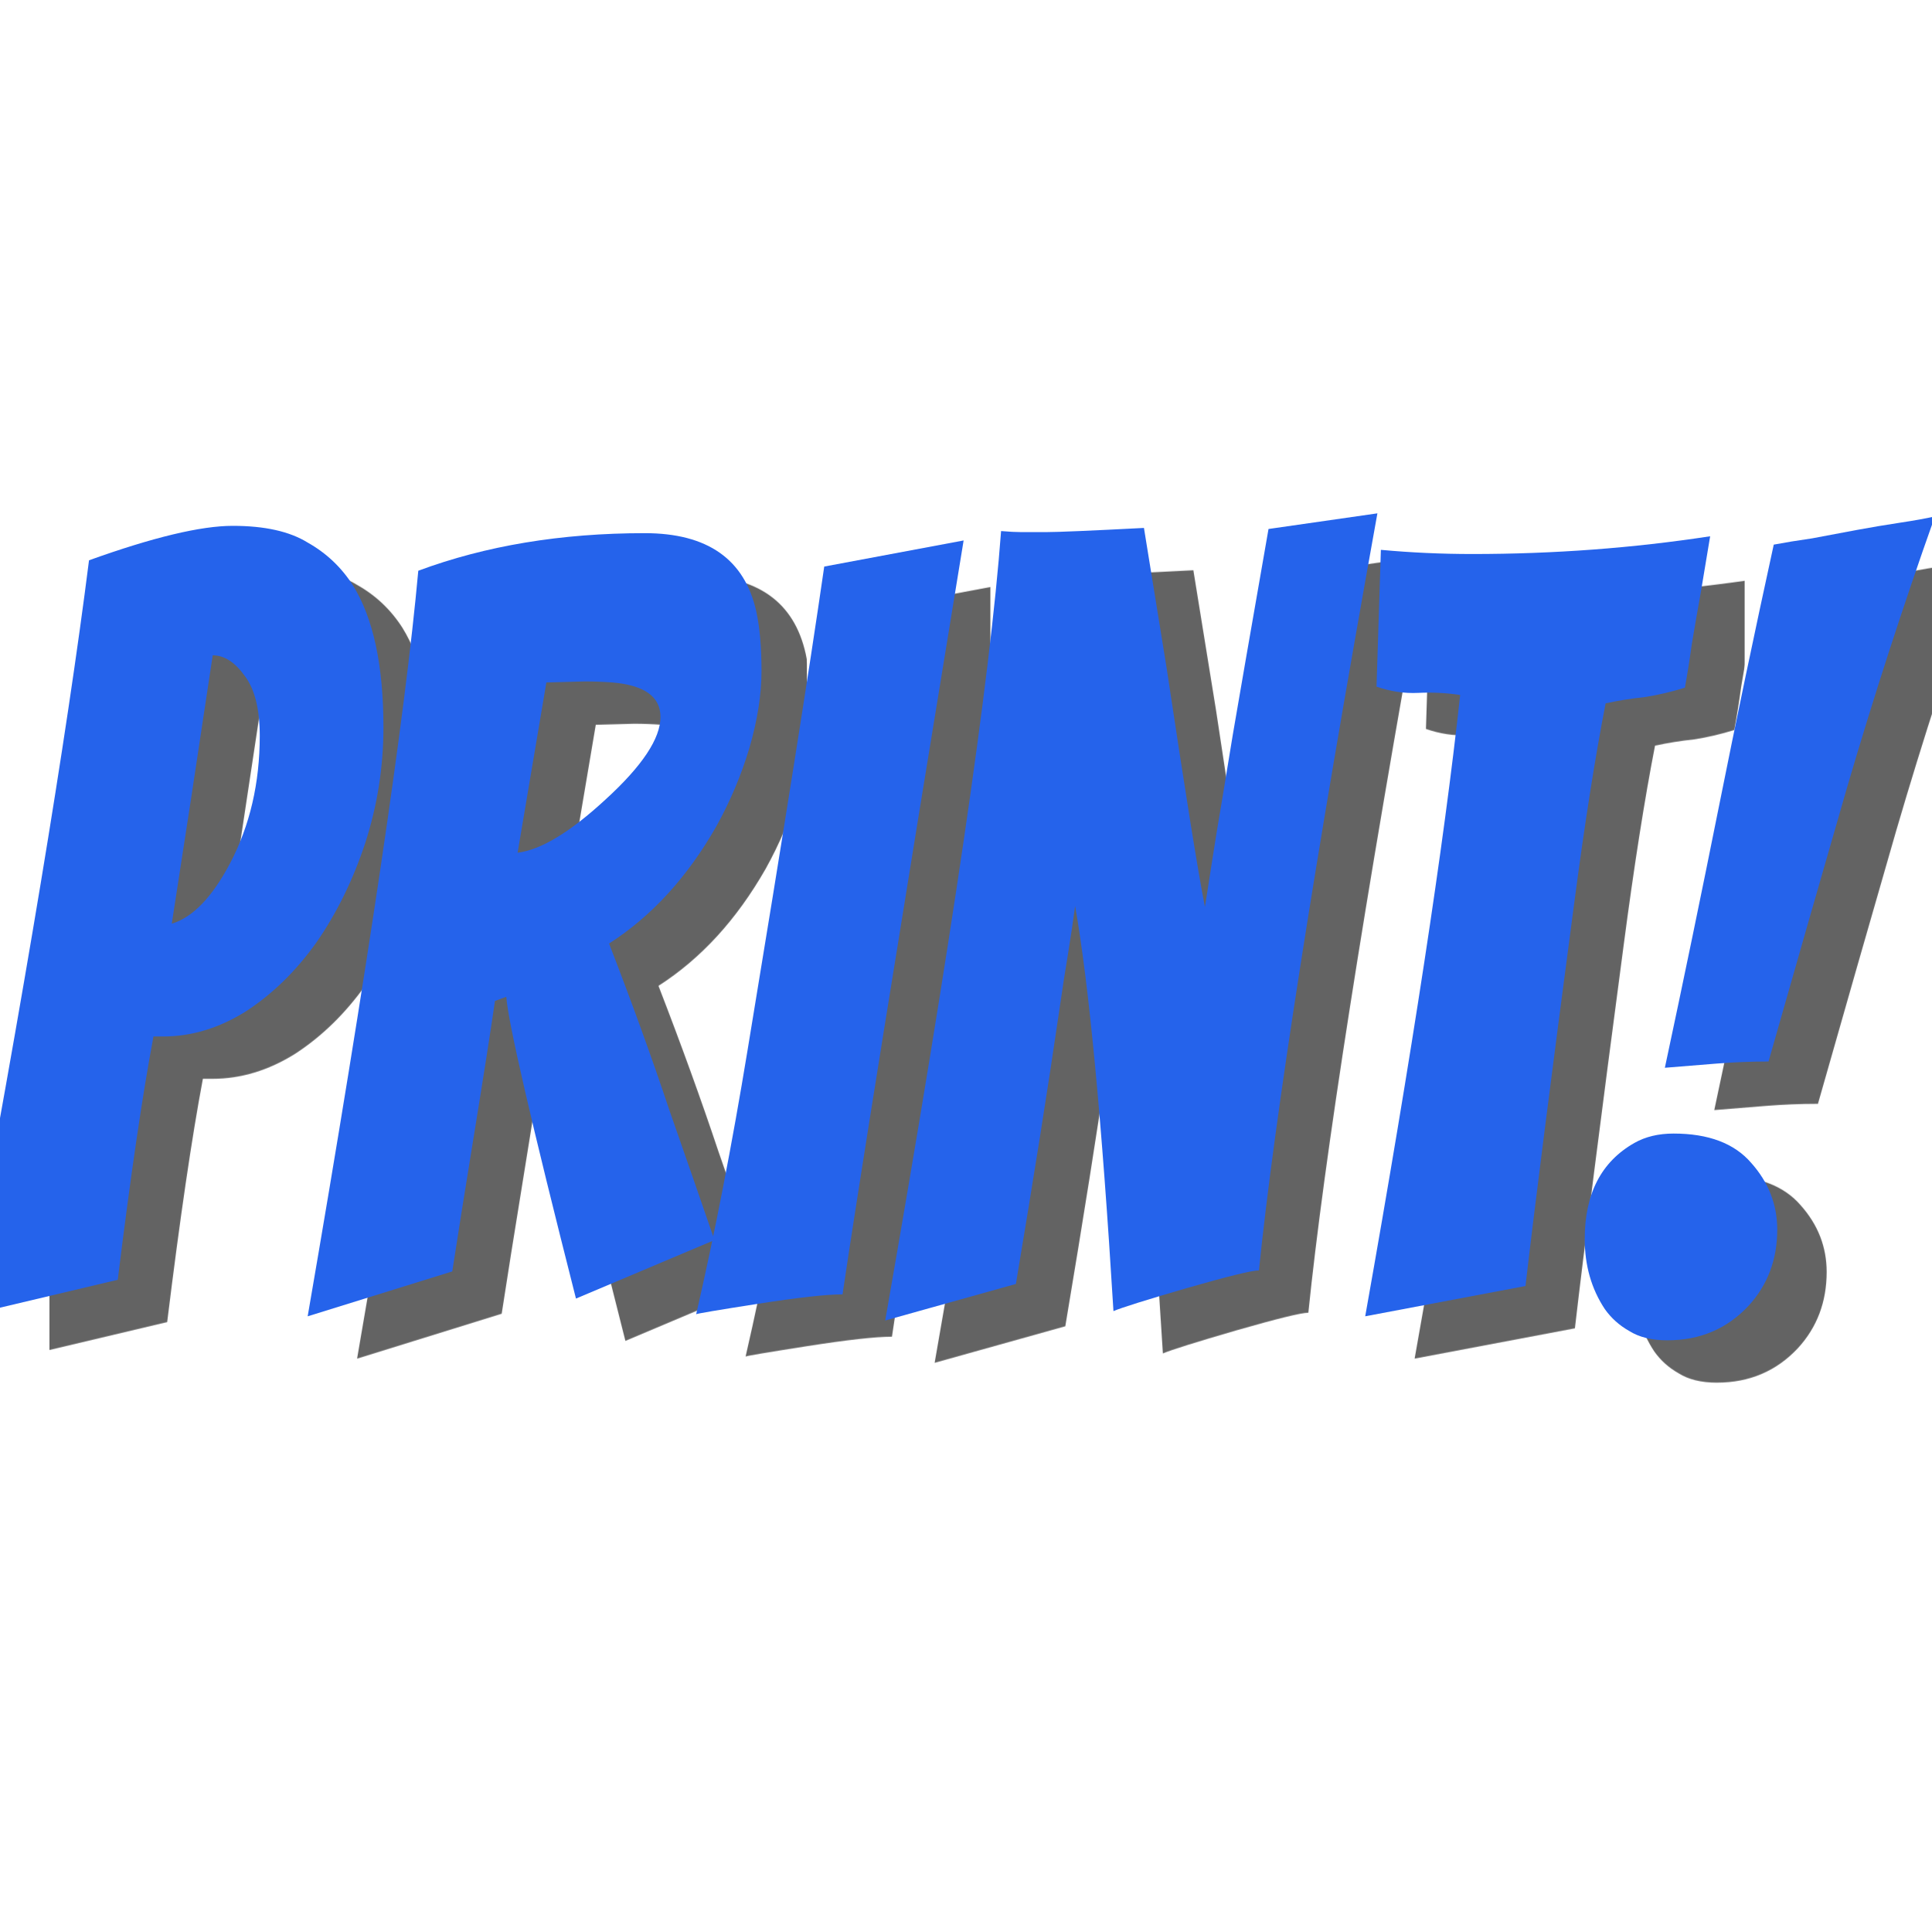
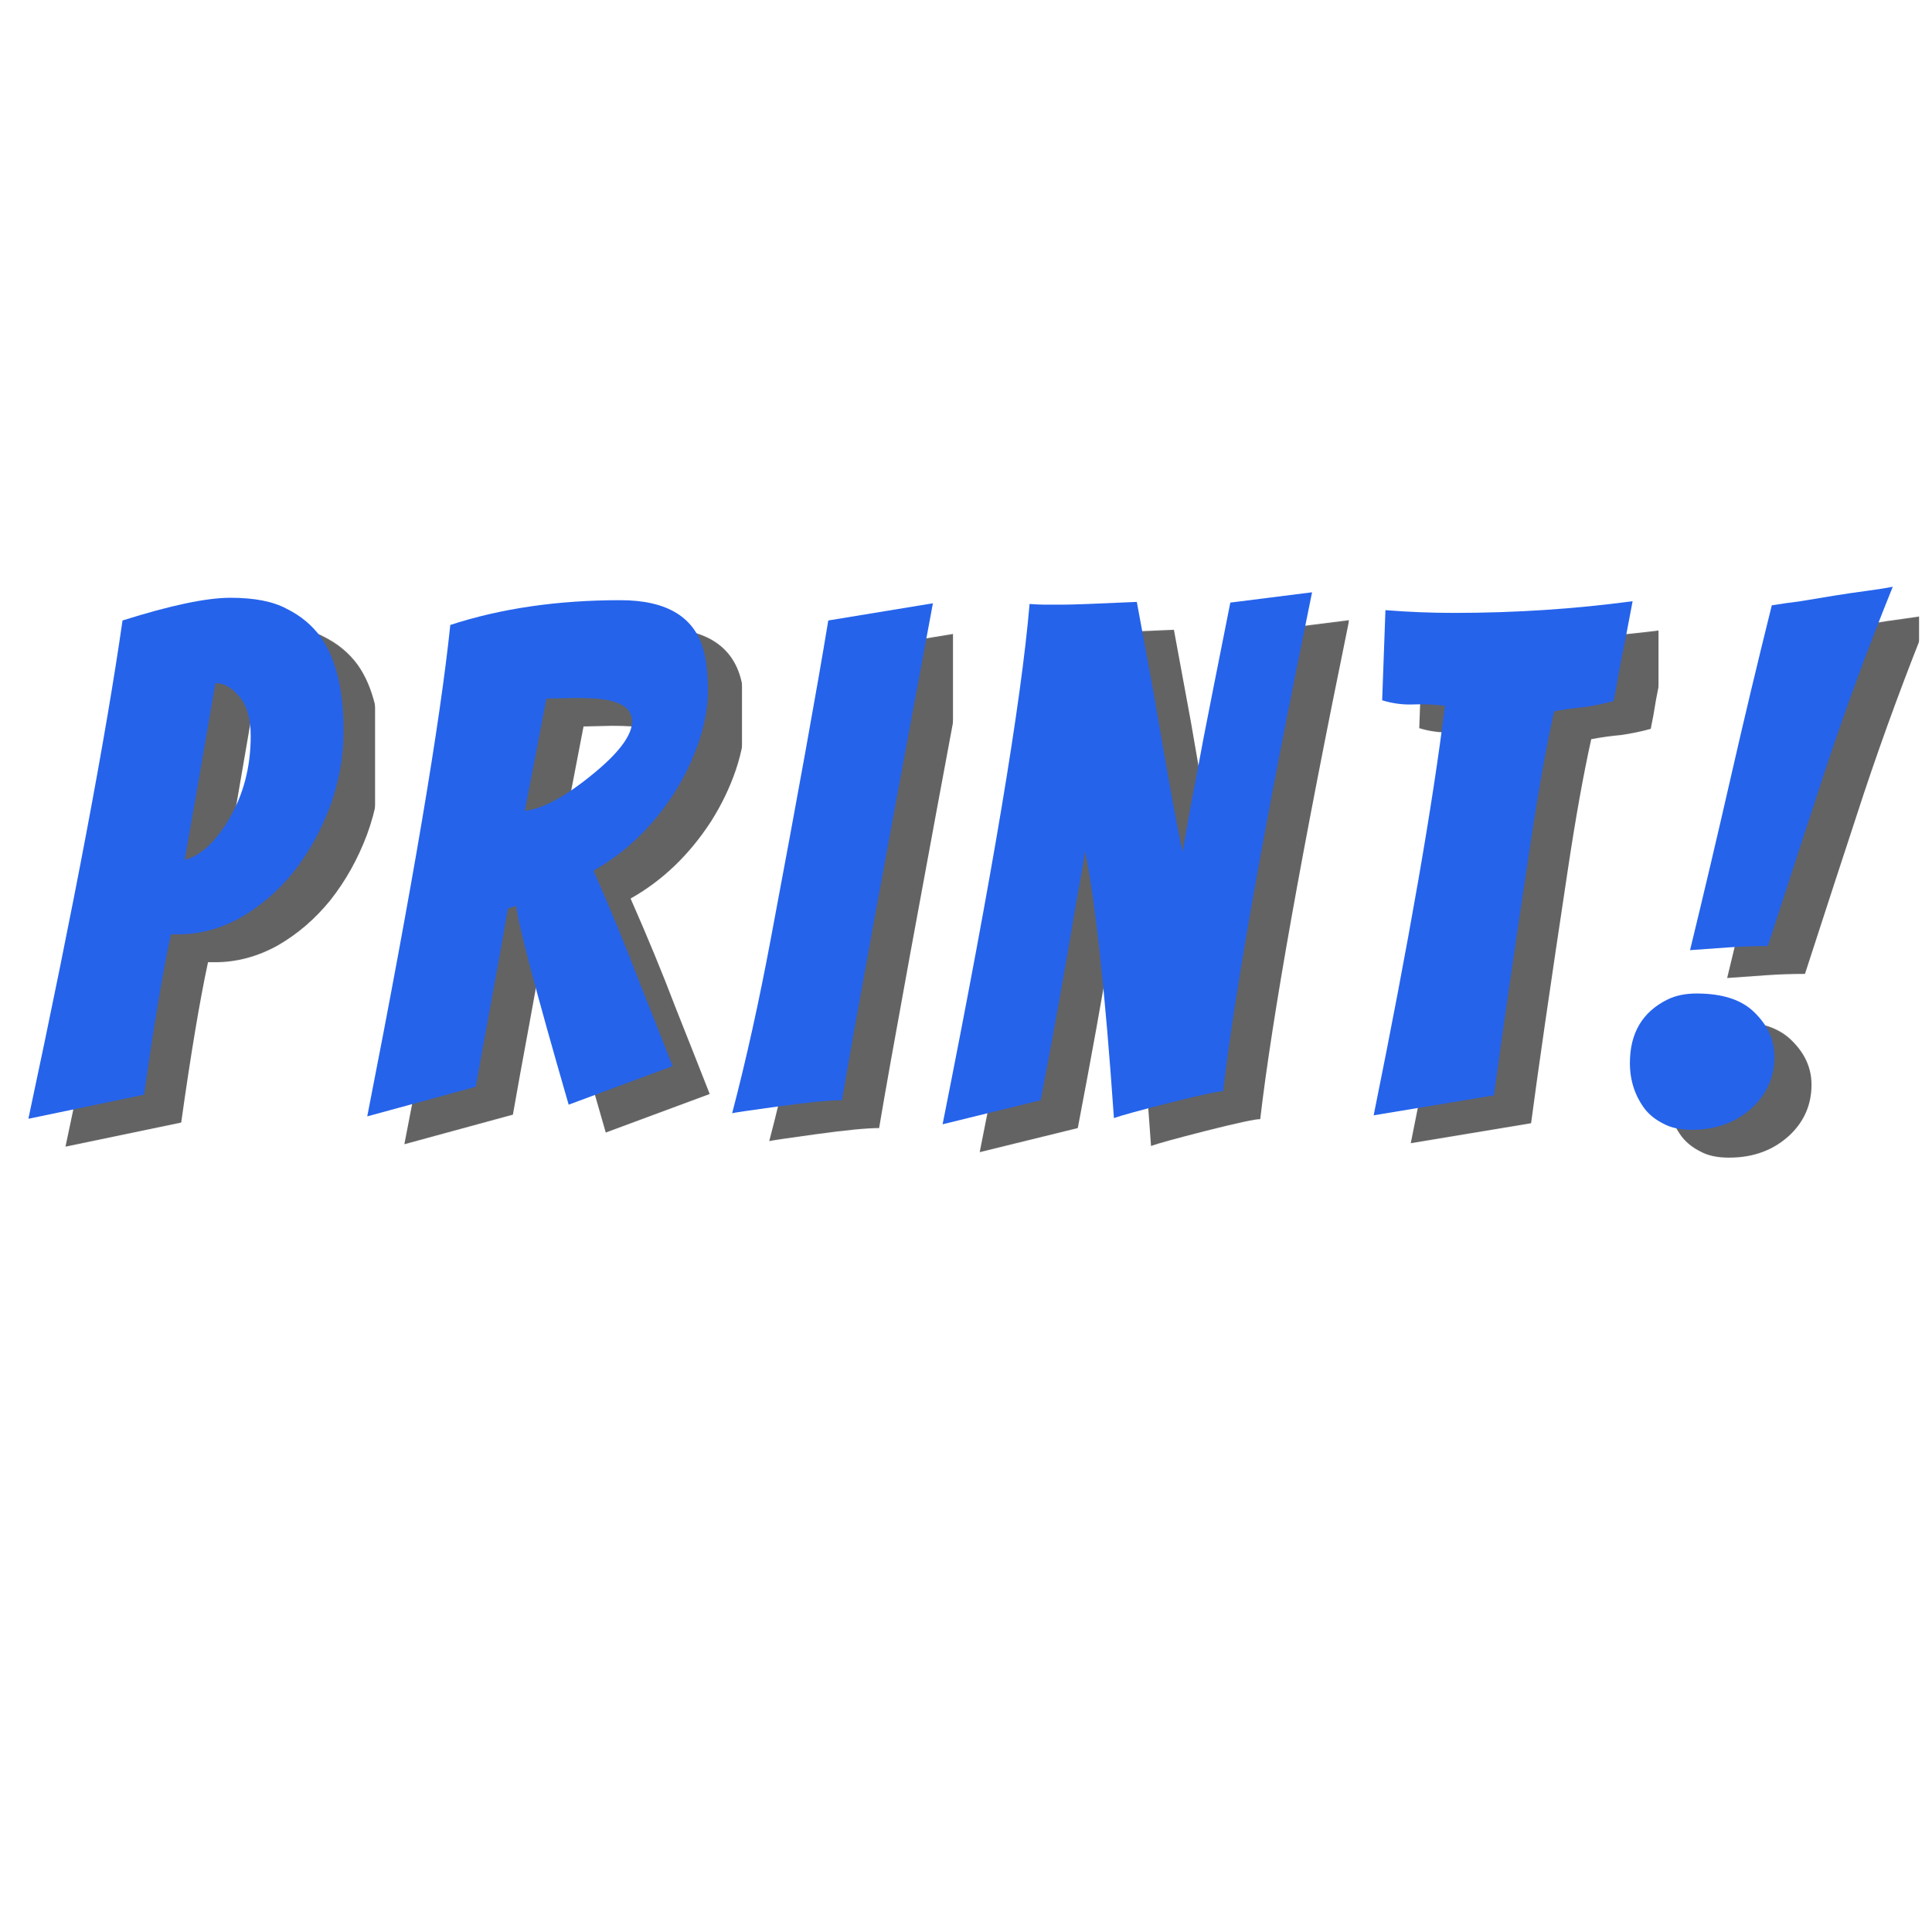
<svg xmlns="http://www.w3.org/2000/svg" width="100" height="100" viewBox="0 0 100 100" version="1.1" id="svg8">
  <defs id="defs2">
    <rect x="53.673" y="65.768" width="111.125" height="61.988" id="rect16" />
    <filter style="color-interpolation-filters:sRGB" id="filter1116">
      <feFlood flood-opacity="1" flood-color="rgb(0,0,0)" result="flood" id="feFlood1106" />
      <feComposite in="flood" in2="SourceGraphic" operator="in" result="composite1" id="feComposite1108" />
      <feGaussianBlur in="composite1" stdDeviation="97.297" result="blur" id="feGaussianBlur1110" />
      <feOffset dx="-43.114" dy="-37.725" result="offset" id="feOffset1112" />
      <feComposite in="SourceGraphic" in2="offset" operator="over" result="fbSourceGraphic" id="feComposite1114" />
      <feColorMatrix result="fbSourceGraphicAlpha" in="fbSourceGraphic" values="0 0 0 -1 0 0 0 0 -1 0 0 0 0 -1 0 0 0 0 1 0" id="feColorMatrix1466" />
      <feFlood id="feFlood1468" flood-opacity="0.612" flood-color="rgb(0,0,0)" result="flood" in="fbSourceGraphic" />
      <feComposite in2="fbSourceGraphic" id="feComposite1470" in="flood" operator="in" result="composite1" />
      <feGaussianBlur id="feGaussianBlur1472" in="composite1" stdDeviation="0" result="blur" />
      <feOffset id="feOffset1474" dx="0.7" dy="0.7" result="offset" />
      <feComposite in2="offset" id="feComposite1476" in="fbSourceGraphic" operator="over" result="composite2" />
    </filter>
    <filter style="color-interpolation-filters:sRGB;" id="filter1904">
      <feFlood flood-opacity="0.612" flood-color="rgb(0,0,0)" result="flood" id="feFlood1894" />
      <feComposite in="flood" in2="SourceGraphic" operator="in" result="composite1" id="feComposite1896" />
      <feGaussianBlur in="composite1" stdDeviation="0" result="blur" id="feGaussianBlur1898" />
      <feOffset dx="2.8" dy="2" result="offset" id="feOffset1900" />
      <feComposite in="SourceGraphic" in2="offset" operator="over" result="composite2" id="feComposite1902" />
    </filter>
  </defs>
  <g id="layer1">
-     <path d="M 0.978,9.87 Q 6.161,-13.184 8.086,-25.871 q 5.43,-1.629 8.145,-1.629 2.715,0 4.245,0.79 1.58,0.74 2.567,2.024 1.728,2.32 1.728,6.714 0,2.814 -1.037,5.48 -1.037,2.616 -2.764,4.69 -1.728,2.024 -3.999,3.258 -2.271,1.185 -4.69,1.185 H 11.739 Q 10.801,0.786 9.715,8.142 Z M 15.096,-21.379 q -1.284,7.158 -2.32,12.687 1.777,-0.444 3.308,-2.863 1.678,-2.666 1.678,-6.023 0,-1.876 -0.839,-2.814 -0.839,-0.987 -1.827,-0.987 z" style="font-size:50.551px;line-height:1.25;font-family:Bangers;-inkscape-font-specification:Bangers;fill:#2563eb;fill-opacity:1;stroke-width:1.264;filter:url(#filter1904)" id="path37" transform="matrix(0.913355,0,0,1.094864,-2.777919,57.32616)" />
-     <path d="M 35.682,9.031 Q 31.881,-3.459 31.733,-5.236 l -0.642,0.197 q -0.395,2.271 -1.185,6.319 -0.79,4.048 -1.234,6.467 l -8.195,2.123 q 5.134,-24.831 6.269,-35.247 5.726,-1.777 12.835,-1.777 5.332,0 6.319,3.702 0.296,1.135 0.296,2.814 0,1.678 -0.691,3.653 -0.691,1.925 -1.876,3.702 -2.468,3.604 -6.072,5.529 1.925,4.147 3.406,7.849 1.53,3.653 2.567,6.171 z m 0.494,-29.175 -2.172,0.049 -1.629,8.047 q 1.975,-0.197 4.986,-2.518 3.11,-2.37 3.11,-3.9 0,-1.432 -2.715,-1.629 -0.79,-0.049 -1.58,-0.049 z" style="font-size:50.551px;line-height:1.25;font-family:Bangers;-inkscape-font-specification:Bangers;fill:#2563eb;fill-opacity:1;stroke-width:1.264;filter:url(#filter1904)" id="path39" transform="matrix(0.913355,0,0,1.094864,-2.777919,57.32616)" />
-     <path d="m 57.65,-26.809 q -5.628,28.632 -6.862,35.642 -1.382,0 -4.788,0.444 Q 42.593,9.722 42.494,9.771 44.074,4.045 45.407,-2.719 48.468,-18.17 49.751,-25.575 Z" style="font-size:50.551px;line-height:1.25;font-family:Bangers;-inkscape-font-specification:Bangers;fill:#2563eb;fill-opacity:1;stroke-width:1.264;filter:url(#filter1904)" id="path41" transform="matrix(0.913355,0,0,1.094864,-2.777919,57.32616)" />
-     <path d="m 60.908,-27.204 h 1.432 q 0.987,0 5.529,-0.197 0.691,3.554 1.284,6.615 1.58,8.787 2.172,11.305 0.197,-1.037 0.444,-2.37 0.247,-1.333 0.543,-2.764 0.296,-1.481 0.592,-3.011 0.494,-2.419 2.024,-9.725 l 6.171,-0.74 q -5.381,24.93 -6.714,35.79 -0.592,0 -4.097,0.839 -3.456,0.839 -4.147,1.086 -0.987,-13.526 -2.172,-19.154 -0.148,0.938 -0.395,2.221 -0.247,1.234 -0.494,2.666 -0.938,5.381 -2.468,12.983 l -7.405,1.728 q 5.628,-26.806 6.566,-37.321 0.691,0.049 1.135,0.049 z" style="font-size:50.551px;line-height:1.25;font-family:Bangers;-inkscape-font-specification:Bangers;fill:#2563eb;fill-opacity:1;stroke-width:1.264;filter:url(#filter1904)" id="path43" transform="matrix(0.913355,0,0,1.094864,-2.777919,57.32616)" />
-     <path d="m 81.049,-19.898 0.247,-6.467 q 2.567,0.197 5.183,0.197 6.911,0 13.477,-0.839 l -0.543,2.715 q -0.247,1.135 -0.494,2.37 -0.197,1.185 -0.395,2.073 -1.135,0.296 -2.271,0.444 -1.135,0.099 -2.221,0.296 -0.889,3.801 -1.777,9.429 -1.975,12.44 -2.764,18.117 l -9.083,1.432 q 3.999,-18.759 5.381,-29.373 -1.185,-0.148 -2.37,-0.099 -1.185,0.049 -2.37,-0.296 z" style="font-size:50.551px;line-height:1.25;font-family:Bangers;-inkscape-font-specification:Bangers;fill:#2563eb;fill-opacity:1;stroke-width:1.264;filter:url(#filter1904)" id="path45" transform="matrix(0.913355,0,0,1.094864,-2.777919,57.32616)" />
-     <path d="m 112.693,-27.945 q -2.715,6.368 -4.986,12.835 -2.221,6.418 -4.443,12.934 -1.481,0 -2.962,0.099 -1.432,0.099 -2.913,0.197 1.58,-6.171 3.061,-12.341 1.481,-6.171 3.11,-12.391 0.938,-0.148 2.172,-0.296 1.284,-0.197 2.518,-0.395 1.284,-0.197 2.468,-0.346 1.185,-0.148 1.975,-0.296 z M 97.537,11.005 q -1.333,0 -2.172,-0.444 -0.839,-0.395 -1.382,-1.037 -1.135,-1.432 -1.135,-3.308 0,-3.209 2.814,-4.542 0.938,-0.444 2.221,-0.444 2.962,0 4.394,1.382 1.481,1.382 1.481,3.159 0,2.123 -1.629,3.604 -1.827,1.629 -4.591,1.629 z" style="font-size:50.551px;line-height:1.25;font-family:Bangers;-inkscape-font-specification:Bangers;fill:#2563eb;fill-opacity:1;stroke-width:1.264;filter:url(#filter1904)" id="path47" transform="matrix(0.913355,0,0,1.094864,-2.777919,57.32616)" />
+     <g id="g46" transform="matrix(0.750677,0,0,0.6591008,11.03536,12.31446)">
+       <path d="M 0.978,9.87 Q 6.161,-13.184 8.086,-25.871 q 5.43,-1.629 8.145,-1.629 2.715,0 4.245,0.79 1.58,0.74 2.567,2.024 1.728,2.32 1.728,6.714 0,2.814 -1.037,5.48 -1.037,2.616 -2.764,4.69 -1.728,2.024 -3.999,3.258 -2.271,1.185 -4.69,1.185 H 11.739 Q 10.801,0.786 9.715,8.142 Z M 15.096,-21.379 q -1.284,7.158 -2.32,12.687 1.777,-0.444 3.308,-2.863 1.678,-2.666 1.678,-6.023 0,-1.876 -0.839,-2.814 -0.839,-0.987 -1.827,-0.987 z" style="font-size:50.551px;line-height:1.25;font-family:Bangers;-inkscape-font-specification:Bangers;fill:#2563eb;fill-opacity:1;stroke-width:1.264;filter:url(#filter1904)" id="path37" transform="matrix(0.913355,0,0,1.094864,-13.63706,58.36856)" />
+       <path d="M 35.682,9.031 Q 31.881,-3.459 31.733,-5.236 l -0.642,0.197 q -0.395,2.271 -1.185,6.319 -0.79,4.048 -1.234,6.467 l -8.195,2.123 q 5.134,-24.831 6.269,-35.247 5.726,-1.777 12.835,-1.777 5.332,0 6.319,3.702 0.296,1.135 0.296,2.814 0,1.678 -0.691,3.653 -0.691,1.925 -1.876,3.702 -2.468,3.604 -6.072,5.529 1.925,4.147 3.406,7.849 1.53,3.653 2.567,6.171 z m 0.494,-29.175 -2.172,0.049 -1.629,8.047 q 1.975,-0.197 4.986,-2.518 3.11,-2.37 3.11,-3.9 0,-1.432 -2.715,-1.629 -0.79,-0.049 -1.58,-0.049 z" style="font-size:50.551px;line-height:1.25;font-family:Bangers;-inkscape-font-specification:Bangers;fill:#2563eb;fill-opacity:1;stroke-width:1.264;filter:url(#filter1904)" id="path39" transform="matrix(0.913355,0,0,1.094864,-8.08122,58.17939)" />
+       <path d="m 57.65,-26.809 q -5.628,28.632 -6.862,35.642 -1.382,0 -4.788,0.444 Q 42.593,9.722 42.494,9.771 44.074,4.045 45.407,-2.719 48.468,-18.17 49.751,-25.575 Z" style="font-size:50.551px;line-height:1.25;font-family:Bangers;-inkscape-font-specification:Bangers;fill:#2563eb;fill-opacity:1;stroke-width:1.264;filter:url(#filter1904)" id="path41" transform="matrix(0.913355,0,0,1.094864,-3.030458,58.04426)" />
+       <path d="m 60.908,-27.204 h 1.432 q 0.987,0 5.529,-0.197 0.691,3.554 1.284,6.615 1.58,8.787 2.172,11.305 0.197,-1.037 0.444,-2.37 0.247,-1.333 0.543,-2.764 0.296,-1.481 0.592,-3.011 0.494,-2.419 2.024,-9.725 l 6.171,-0.74 q -5.381,24.93 -6.714,35.79 -0.592,0 -4.097,0.839 -3.456,0.839 -4.147,1.086 -0.987,-13.526 -2.172,-19.154 -0.148,0.938 -0.395,2.221 -0.247,1.234 -0.494,2.666 -0.938,5.381 -2.468,12.983 l -7.405,1.728 q 5.628,-26.806 6.566,-37.321 0.691,0.049 1.135,0.049 z" style="font-size:50.551px;line-height:1.25;font-family:Bangers;-inkscape-font-specification:Bangers;fill:#2563eb;fill-opacity:1;stroke-width:1.264;filter:url(#filter1904)" id="path43" transform="matrix(0.913355,0,0,1.094864,1.695582,58.58475)" />
+       <path d="m 81.049,-19.898 0.247,-6.467 q 2.567,0.197 5.183,0.197 6.911,0 13.477,-0.839 l -0.543,2.715 q -0.247,1.135 -0.494,2.37 -0.197,1.185 -0.395,2.073 -1.135,0.296 -2.271,0.444 -1.135,0.099 -2.221,0.296 -0.889,3.801 -1.777,9.429 -1.975,12.44 -2.764,18.117 l -9.083,1.432 q 3.999,-18.759 5.381,-29.373 -1.185,-0.148 -2.37,-0.099 -1.185,0.049 -2.37,-0.296 z" style="font-size:50.551px;line-height:1.25;font-family:Bangers;-inkscape-font-specification:Bangers;fill:#2563eb;fill-opacity:1;stroke-width:1.264;filter:url(#filter1904)" id="path45" transform="matrix(0.913355,0,0,1.094864,6.574472,58.09831)" />
+       <path d="m 112.693,-27.945 q -2.715,6.368 -4.986,12.835 -2.221,6.418 -4.443,12.934 -1.481,0 -2.962,0.099 -1.432,0.099 -2.913,0.197 1.58,-6.171 3.061,-12.341 1.481,-6.171 3.11,-12.391 0.938,-0.148 2.172,-0.296 1.284,-0.197 2.518,-0.395 1.284,-0.197 2.468,-0.346 1.185,-0.148 1.975,-0.296 z M 97.537,11.005 q -1.333,0 -2.172,-0.444 -0.839,-0.395 -1.382,-1.037 -1.135,-1.432 -1.135,-3.308 0,-3.209 2.814,-4.542 0.938,-0.444 2.221,-0.444 2.962,0 4.394,1.382 1.481,1.382 1.481,3.159 0,2.123 -1.629,3.604 -1.827,1.629 -4.591,1.629 z" style="font-size:50.551px;line-height:1.25;font-family:Bangers;-inkscape-font-specification:Bangers;fill:#2563eb;fill-opacity:1;stroke-width:1.264;filter:url(#filter1904)" id="path47" transform="matrix(0.913355,0,0,1.094864,12.87944,57.99021)" />
+     </g>
  </g>
</svg>
